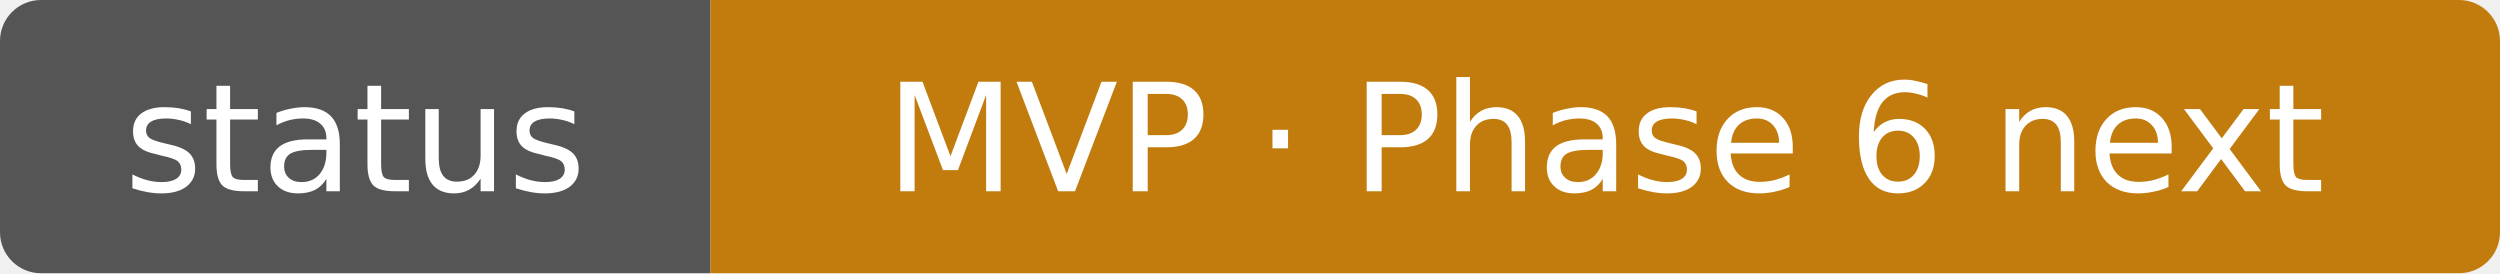
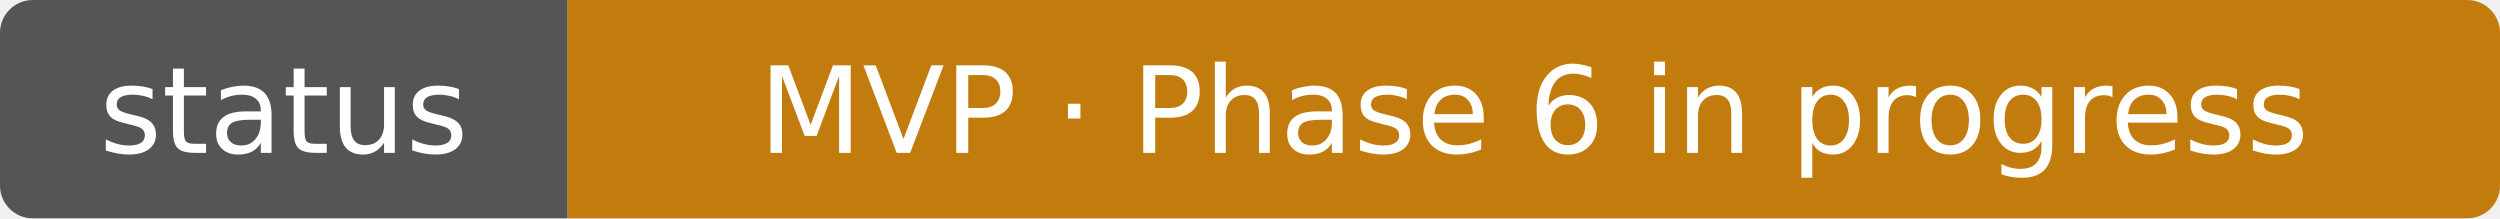
- <svg xmlns="http://www.w3.org/2000/svg" width="183" height="20" role="img" aria-label="status: MVP · Phase 6 next">
+ <svg xmlns="http://www.w3.org/2000/svg" width="229" height="20" role="img" aria-label="status: MVP · Phase 6 in progress">
  <clipPath id="r">
-     <rect width="183" height="20" rx="3" />
+     <rect width="229" height="20" rx="3" />
  </clipPath>
  <g clip-path="url(#r)">
    <rect width="52" height="20" fill="#555" />
-     <rect x="52" width="131" height="20" fill="#c27c0e" />
+     <rect x="52" width="177" height="20" fill="#c27c0e" />
  </g>
  <g fill="#fff" text-anchor="middle" font-family="Verdana, DejaVu Sans, sans-serif" font-size="11">
    <text x="26.0" y="14">status</text>
-     <text x="117.5" y="14">MVP · Phase 6 next</text>
+     <text x="140.5" y="14">MVP · Phase 6 in progress</text>
  </g>
</svg>
